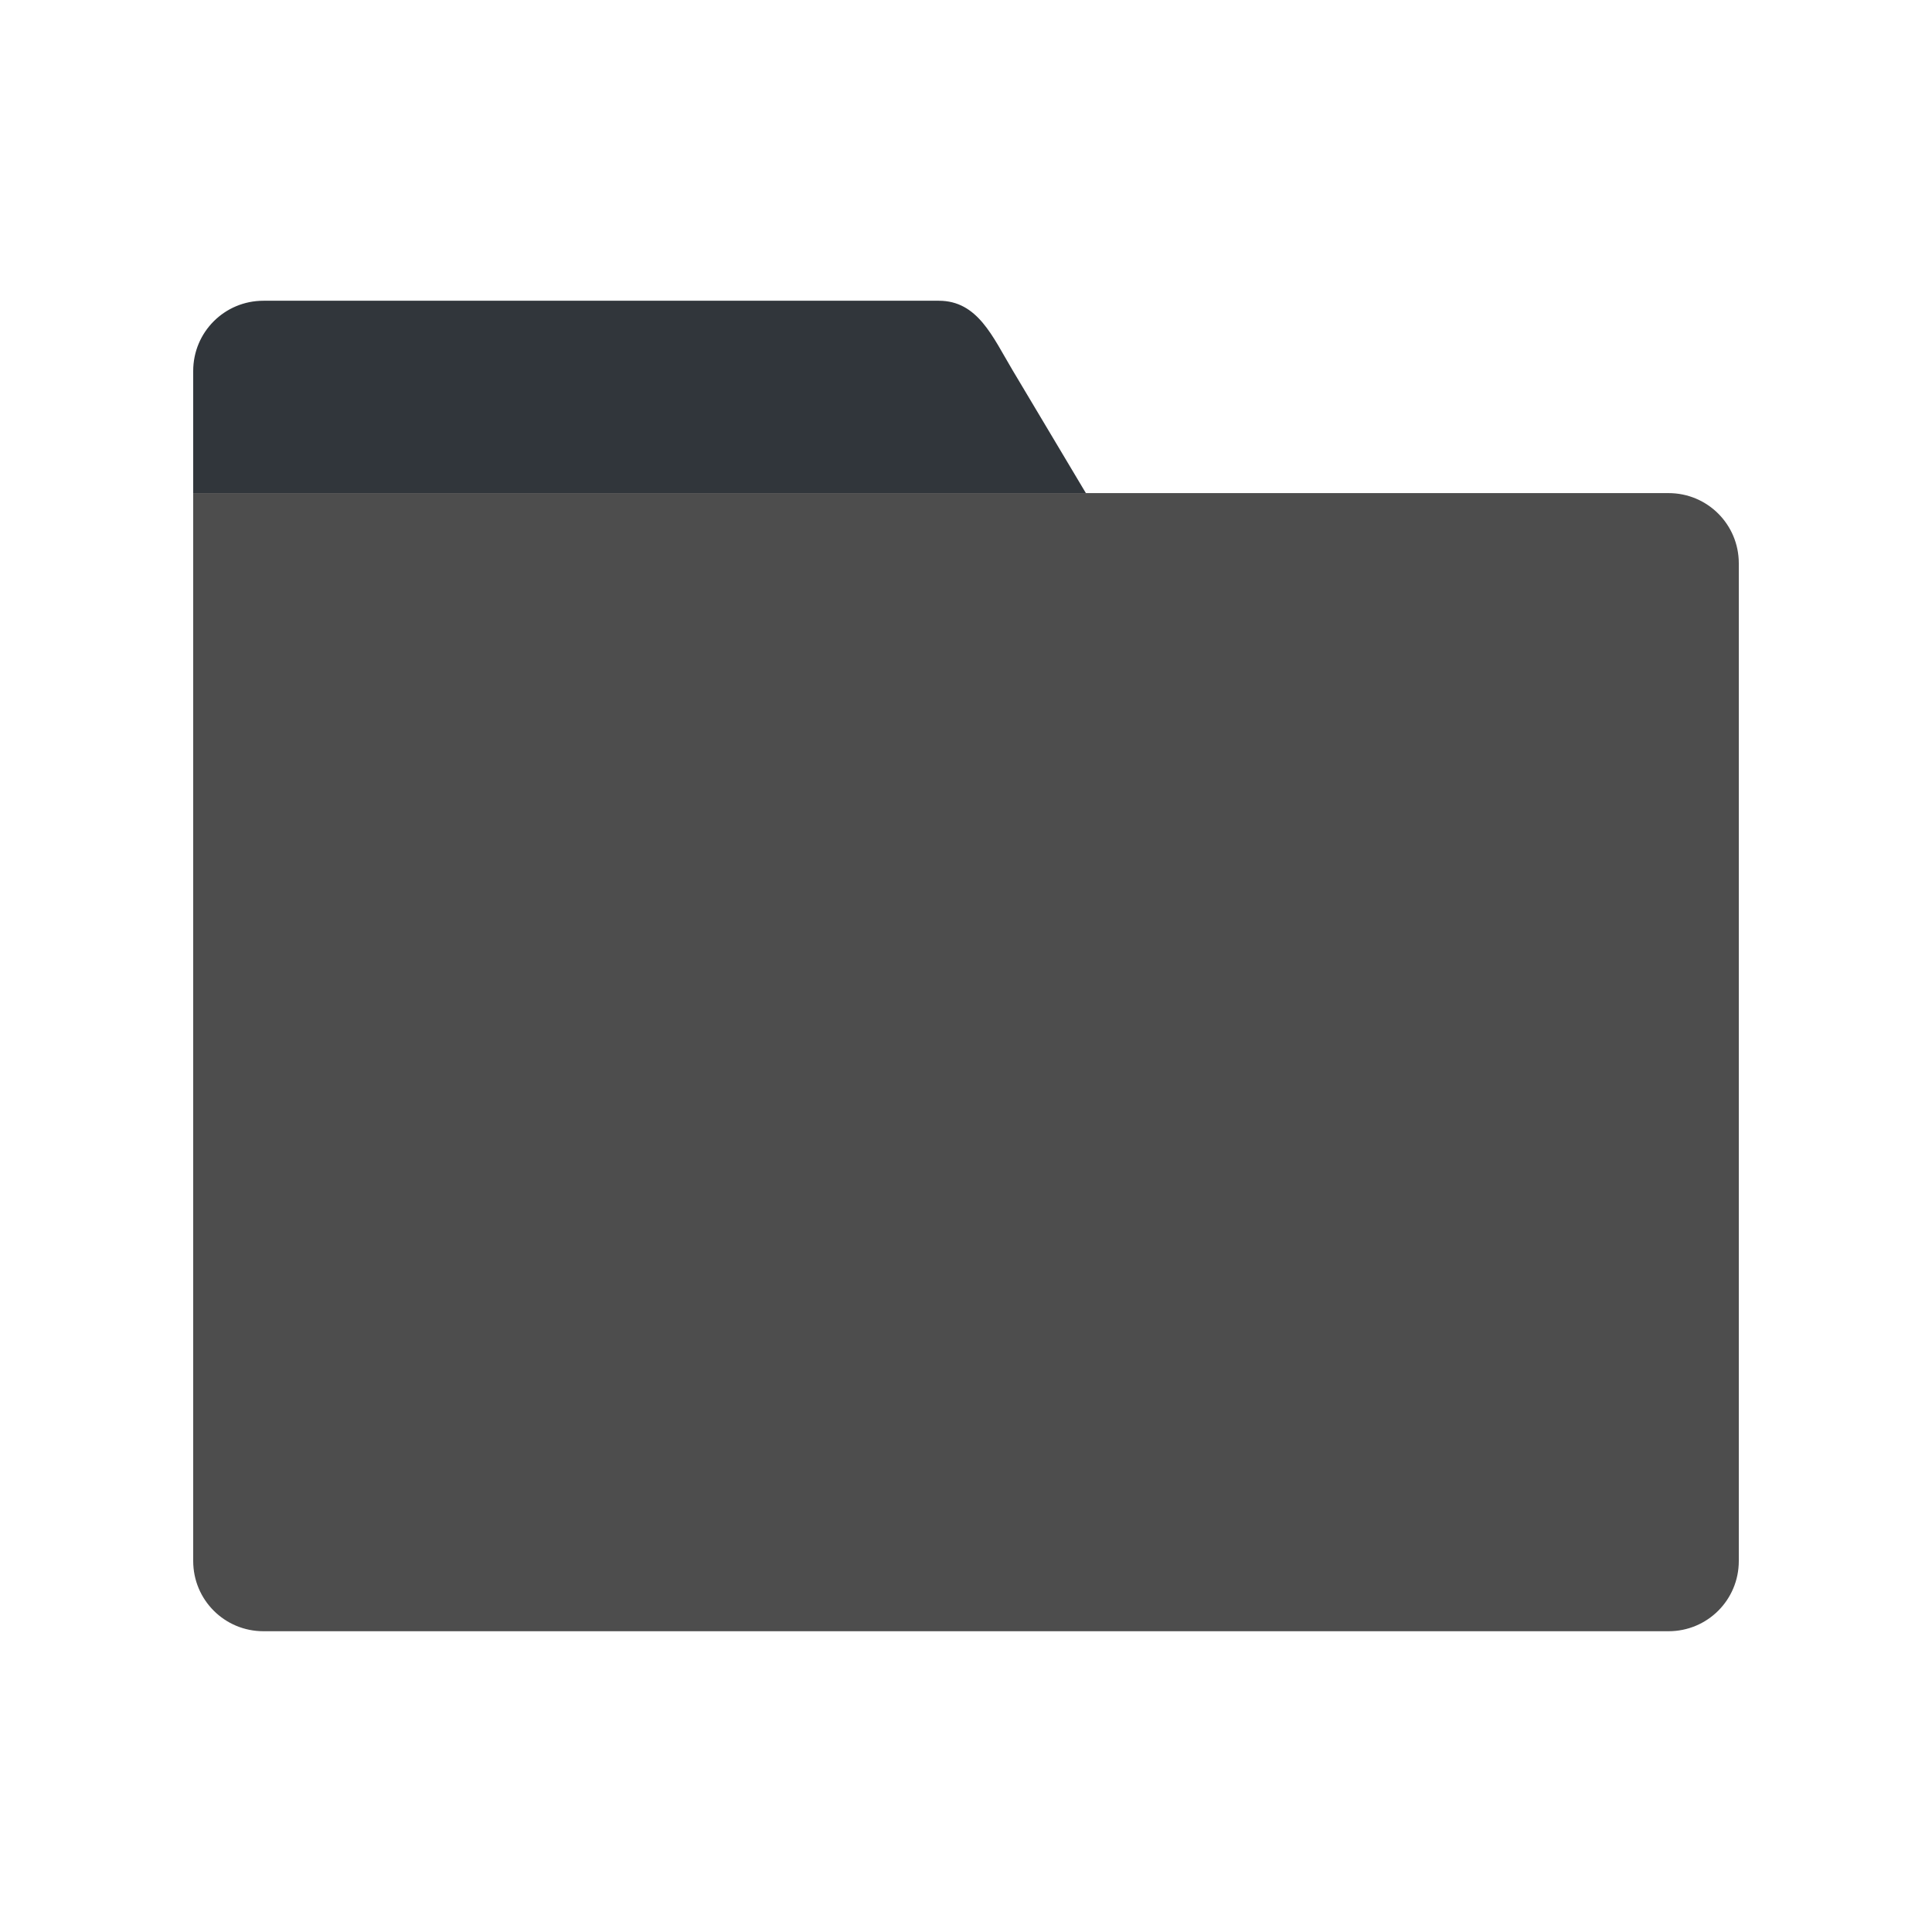
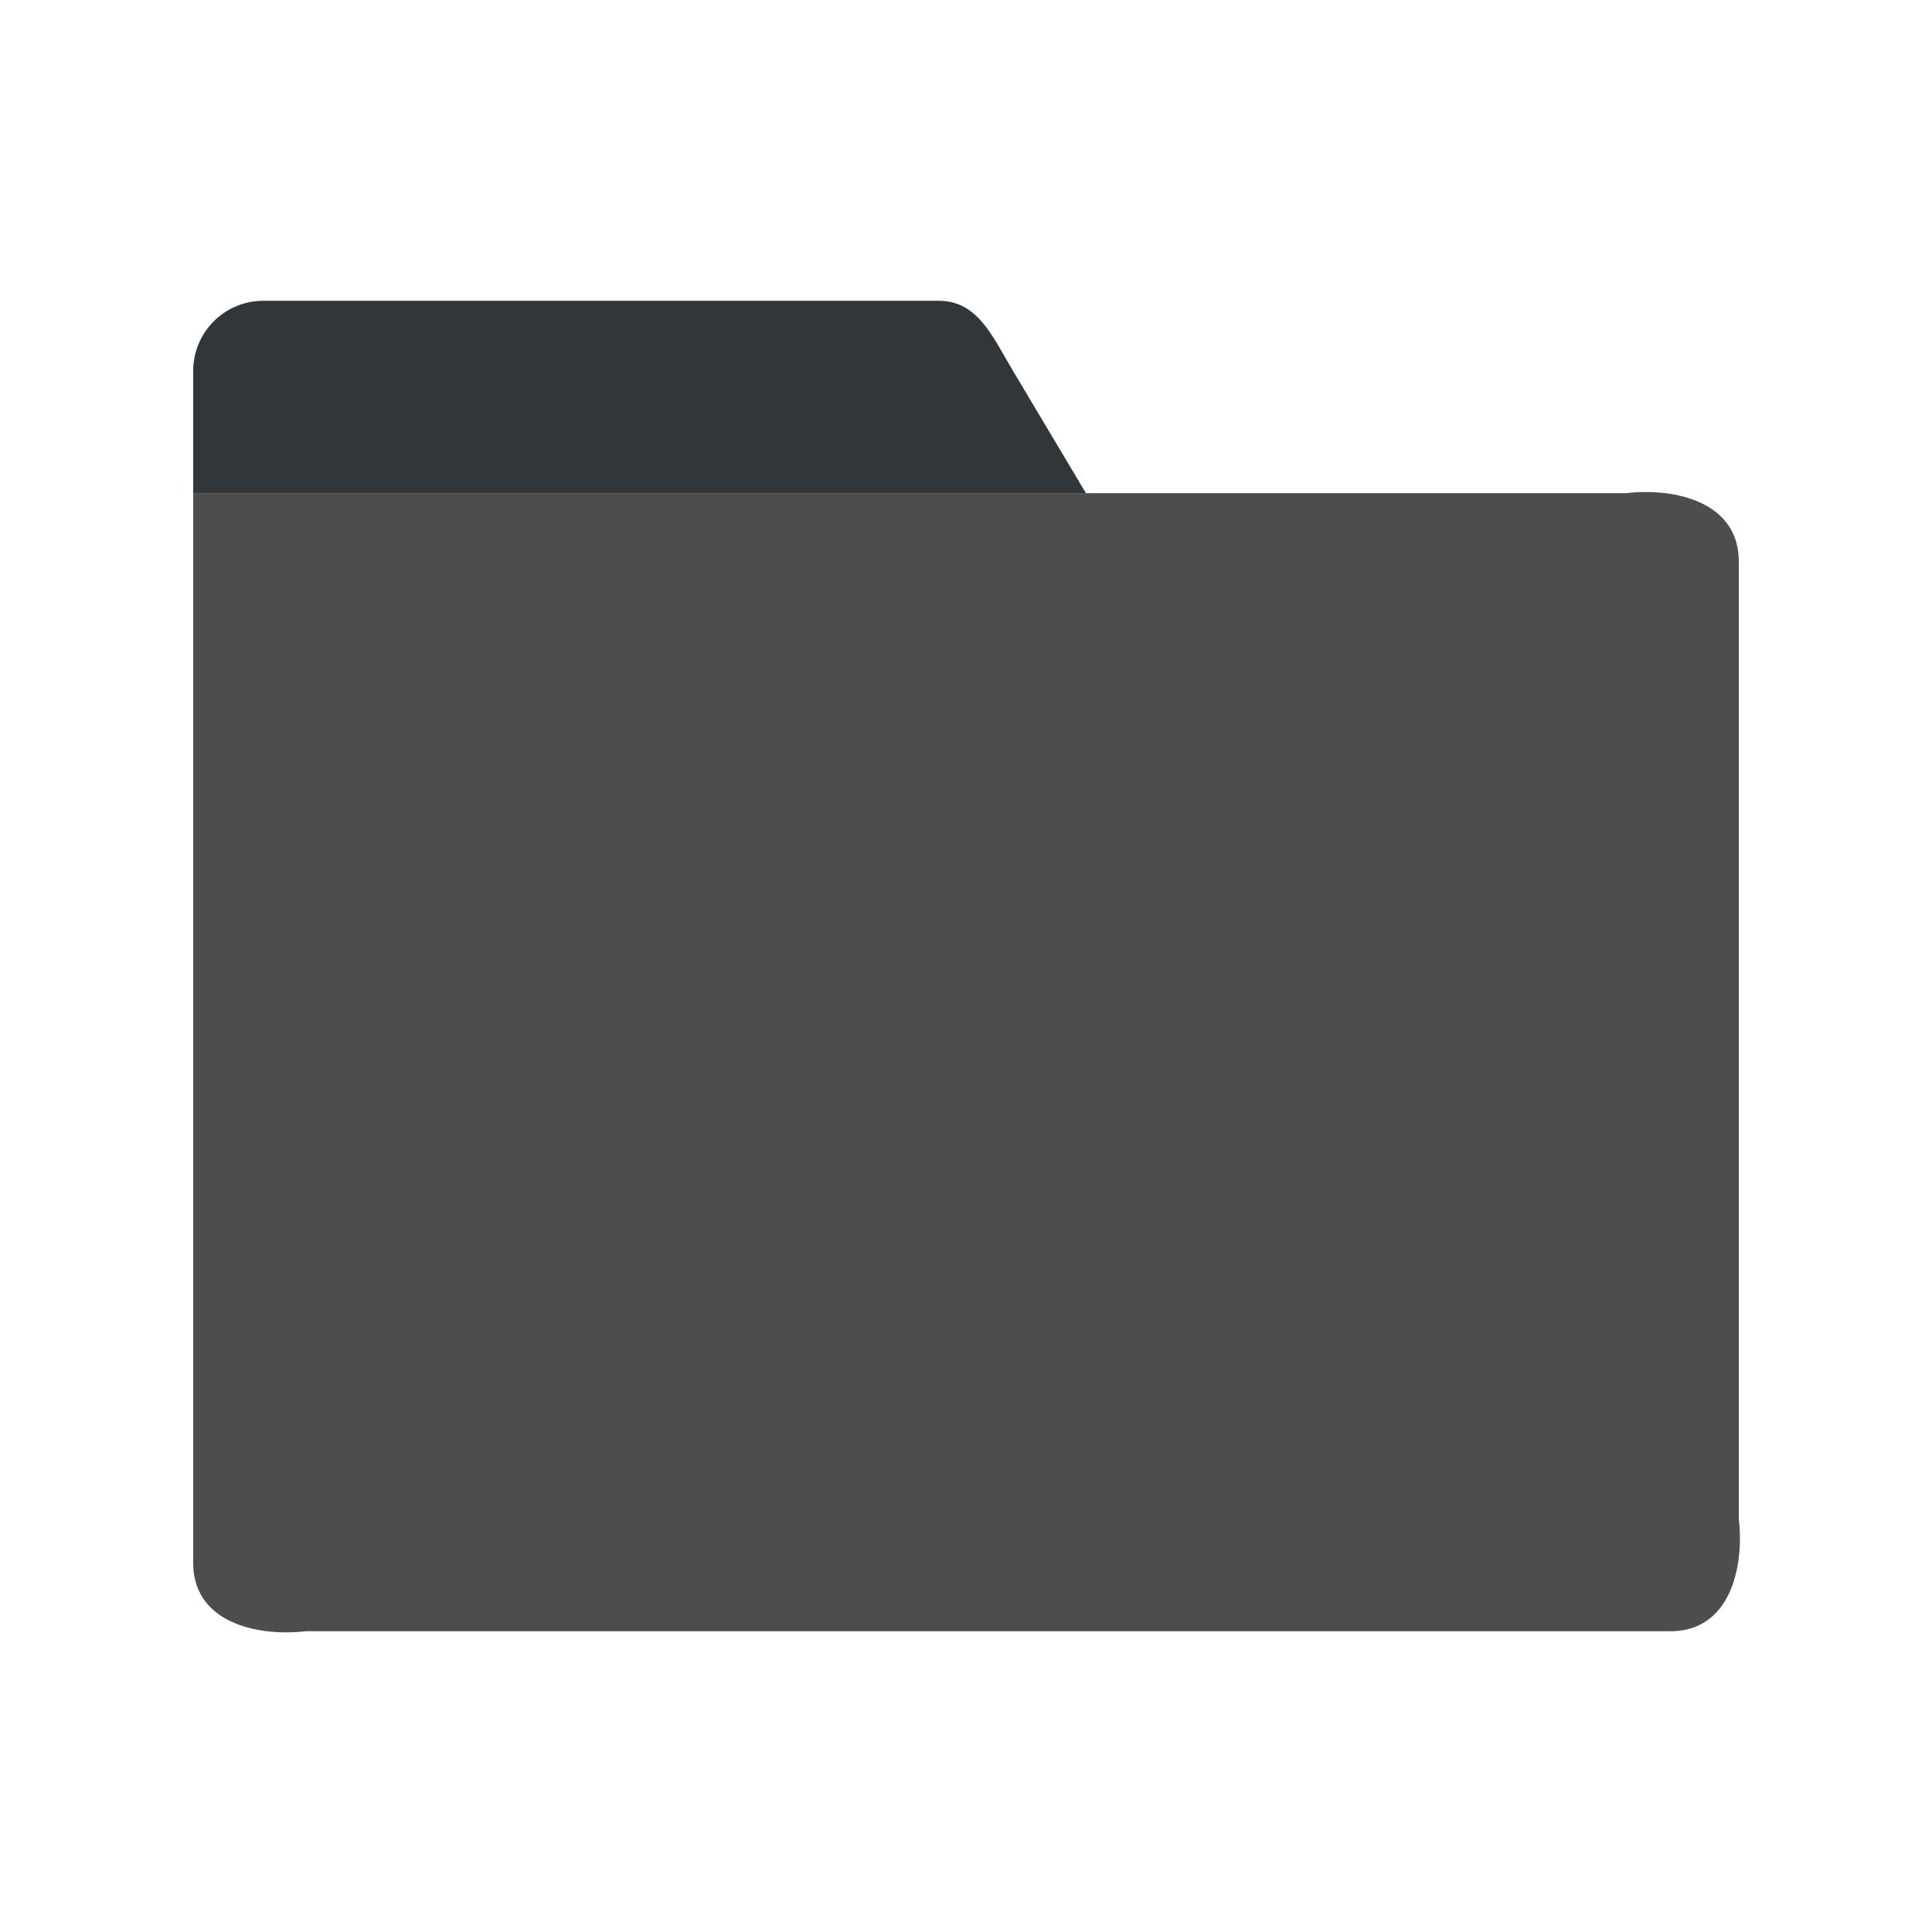
<svg xmlns="http://www.w3.org/2000/svg" width="64" height="64" viewBox="0 0 64 64" version="1.1" id="svg8">
  <defs id="ol-defs">
    <style id="current-color-scheme">      .ColorScheme-Text {
        color:#d0d0d0;
        stop-color:#d0d0d0;
      }
      .ColorScheme-Background {
        color:#212121;
        stop-color:#212121;
      }
      .ColorScheme-Highlight {
        color:#0039a9;
        stop-color:#0039a9;
      }
      .ColorScheme-ViewText {
        color:#d0d0d0;
        stop-color:#d0d0d0;
      }
      .ColorScheme-ViewBackground {
        color:#19191b;
        stop-color:#19191b;
      }
      .ColorScheme-ViewHover {
        color:#005cc7;
        stop-color:#005cc7;
      }
      .ColorScheme-ViewFocus{
        color:#002466;
        stop-color:#002466;
      }
      .ColorScheme-ButtonText {
        color:#d0d0d0;
        stop-color:#d0d0d0;
      }
      .ColorScheme-ButtonBackground {
        color:#232323;
        stop-color:#232323;                             
      }                                                 
      .ColorScheme-ButtonHover {                        
        color:#005cc7;                                  
        stop-color:#005cc7;                             
      }                                                 
      .ColorScheme-ButtonFocus{                         
        color:#0039a9;                                  
        stop-color:#0039a9;                             
      }</style>
    <style id="current-color-scheme-7">      .ColorScheme-Text {
        color:#d0d0d0;
        stop-color:#d0d0d0;
      }
      .ColorScheme-Background {
        color:#212121;
        stop-color:#212121;
      }
      .ColorScheme-Highlight {
        color:#0039a9;
        stop-color:#0039a9;
      }
      .ColorScheme-ViewText {
        color:#d0d0d0;
        stop-color:#d0d0d0;
      }
      .ColorScheme-ViewBackground {
        color:#19191b;
        stop-color:#19191b;
      }
      .ColorScheme-ViewHover {
        color:#005cc7;
        stop-color:#005cc7;
      }
      .ColorScheme-ViewFocus{
        color:#002466;
        stop-color:#002466;
      }
      .ColorScheme-ButtonText {
        color:#d0d0d0;
        stop-color:#d0d0d0;
      }
      .ColorScheme-ButtonBackground {
        color:#232323;
        stop-color:#232323;                             
      }                                                 
      .ColorScheme-ButtonHover {                        
        color:#005cc7;                                  
        stop-color:#005cc7;                             
      }                                                 
      .ColorScheme-ButtonFocus{                         
        color:#0039a9;                                  
        stop-color:#0039a9;                             
      }</style>
  </defs>
  <g id="g4269">
    <rect y="0" x="0" height="64" width="64" id="rect4266" style="fill:none;fill-opacity:0.747;stroke-width:23.616;stroke-opacity:0.36" />
-     <g id="g4331" transform="matrix(2.327273,0,0,2.327273,6.4,6.536855)" style="opacity:1">
-       <path style="vector-effect:none;fill:#4d4d4d;stroke-linecap:round;stroke-linejoin:round" d="m 0,4.21 v 1 7.196 7.004 c 0,0.554 0.446,1 1,1 h 20 c 0.554,0 1,-0.446 1,-1 V 5.21 c 0,-0.554 -0.446,-1 -1,-1 H 3.09 1 Z" id="rect4311" />
-       <path style="opacity:1;vector-effect:none;fill:#31363b;fill-opacity:1;stroke-linecap:round;stroke-linejoin:round" d="m 1,1.472 c -0.554,0 -1,0.446 -1,1 V 4.211 H 1 3.09 12.707 L 11.662,2.459 C 11.378,1.983 11.167,1.472 10.613,1.472 Z" id="rect4313" />
-     </g>
+     <path id="rect4311" d="m 6.4,16.335 c 0,11.792 0,23.583 0,35.375 -0.045,2.038 2.115,2.514 3.726,2.327 15.049,0 30.098,0 45.147,0 2.038,0.045 2.514,-2.115 2.327,-3.726 0,-10.549 0,-21.099 0,-31.648 0.045,-2.038 -2.115,-2.514 -3.726,-2.327 -15.825,0 -31.649,0 -47.474,0 z" style="vector-effect:none;fill:#4d4d4d;stroke-width:2.327;stroke-linecap:round;stroke-linejoin:round" />
+     <path id="rect4313" d="m 8.727,9.964 c -1.289,0 -2.327,1.038 -2.327,2.327 v 4.045 H 8.727 13.591 35.973 L 33.541,12.259 C 32.88,11.152 32.389,9.964 31.1,9.964 Z" style="opacity:1;vector-effect:none;fill:#31363b;fill-opacity:1;stroke-width:2.327;stroke-linecap:round;stroke-linejoin:round" />
  </g>
</svg>
